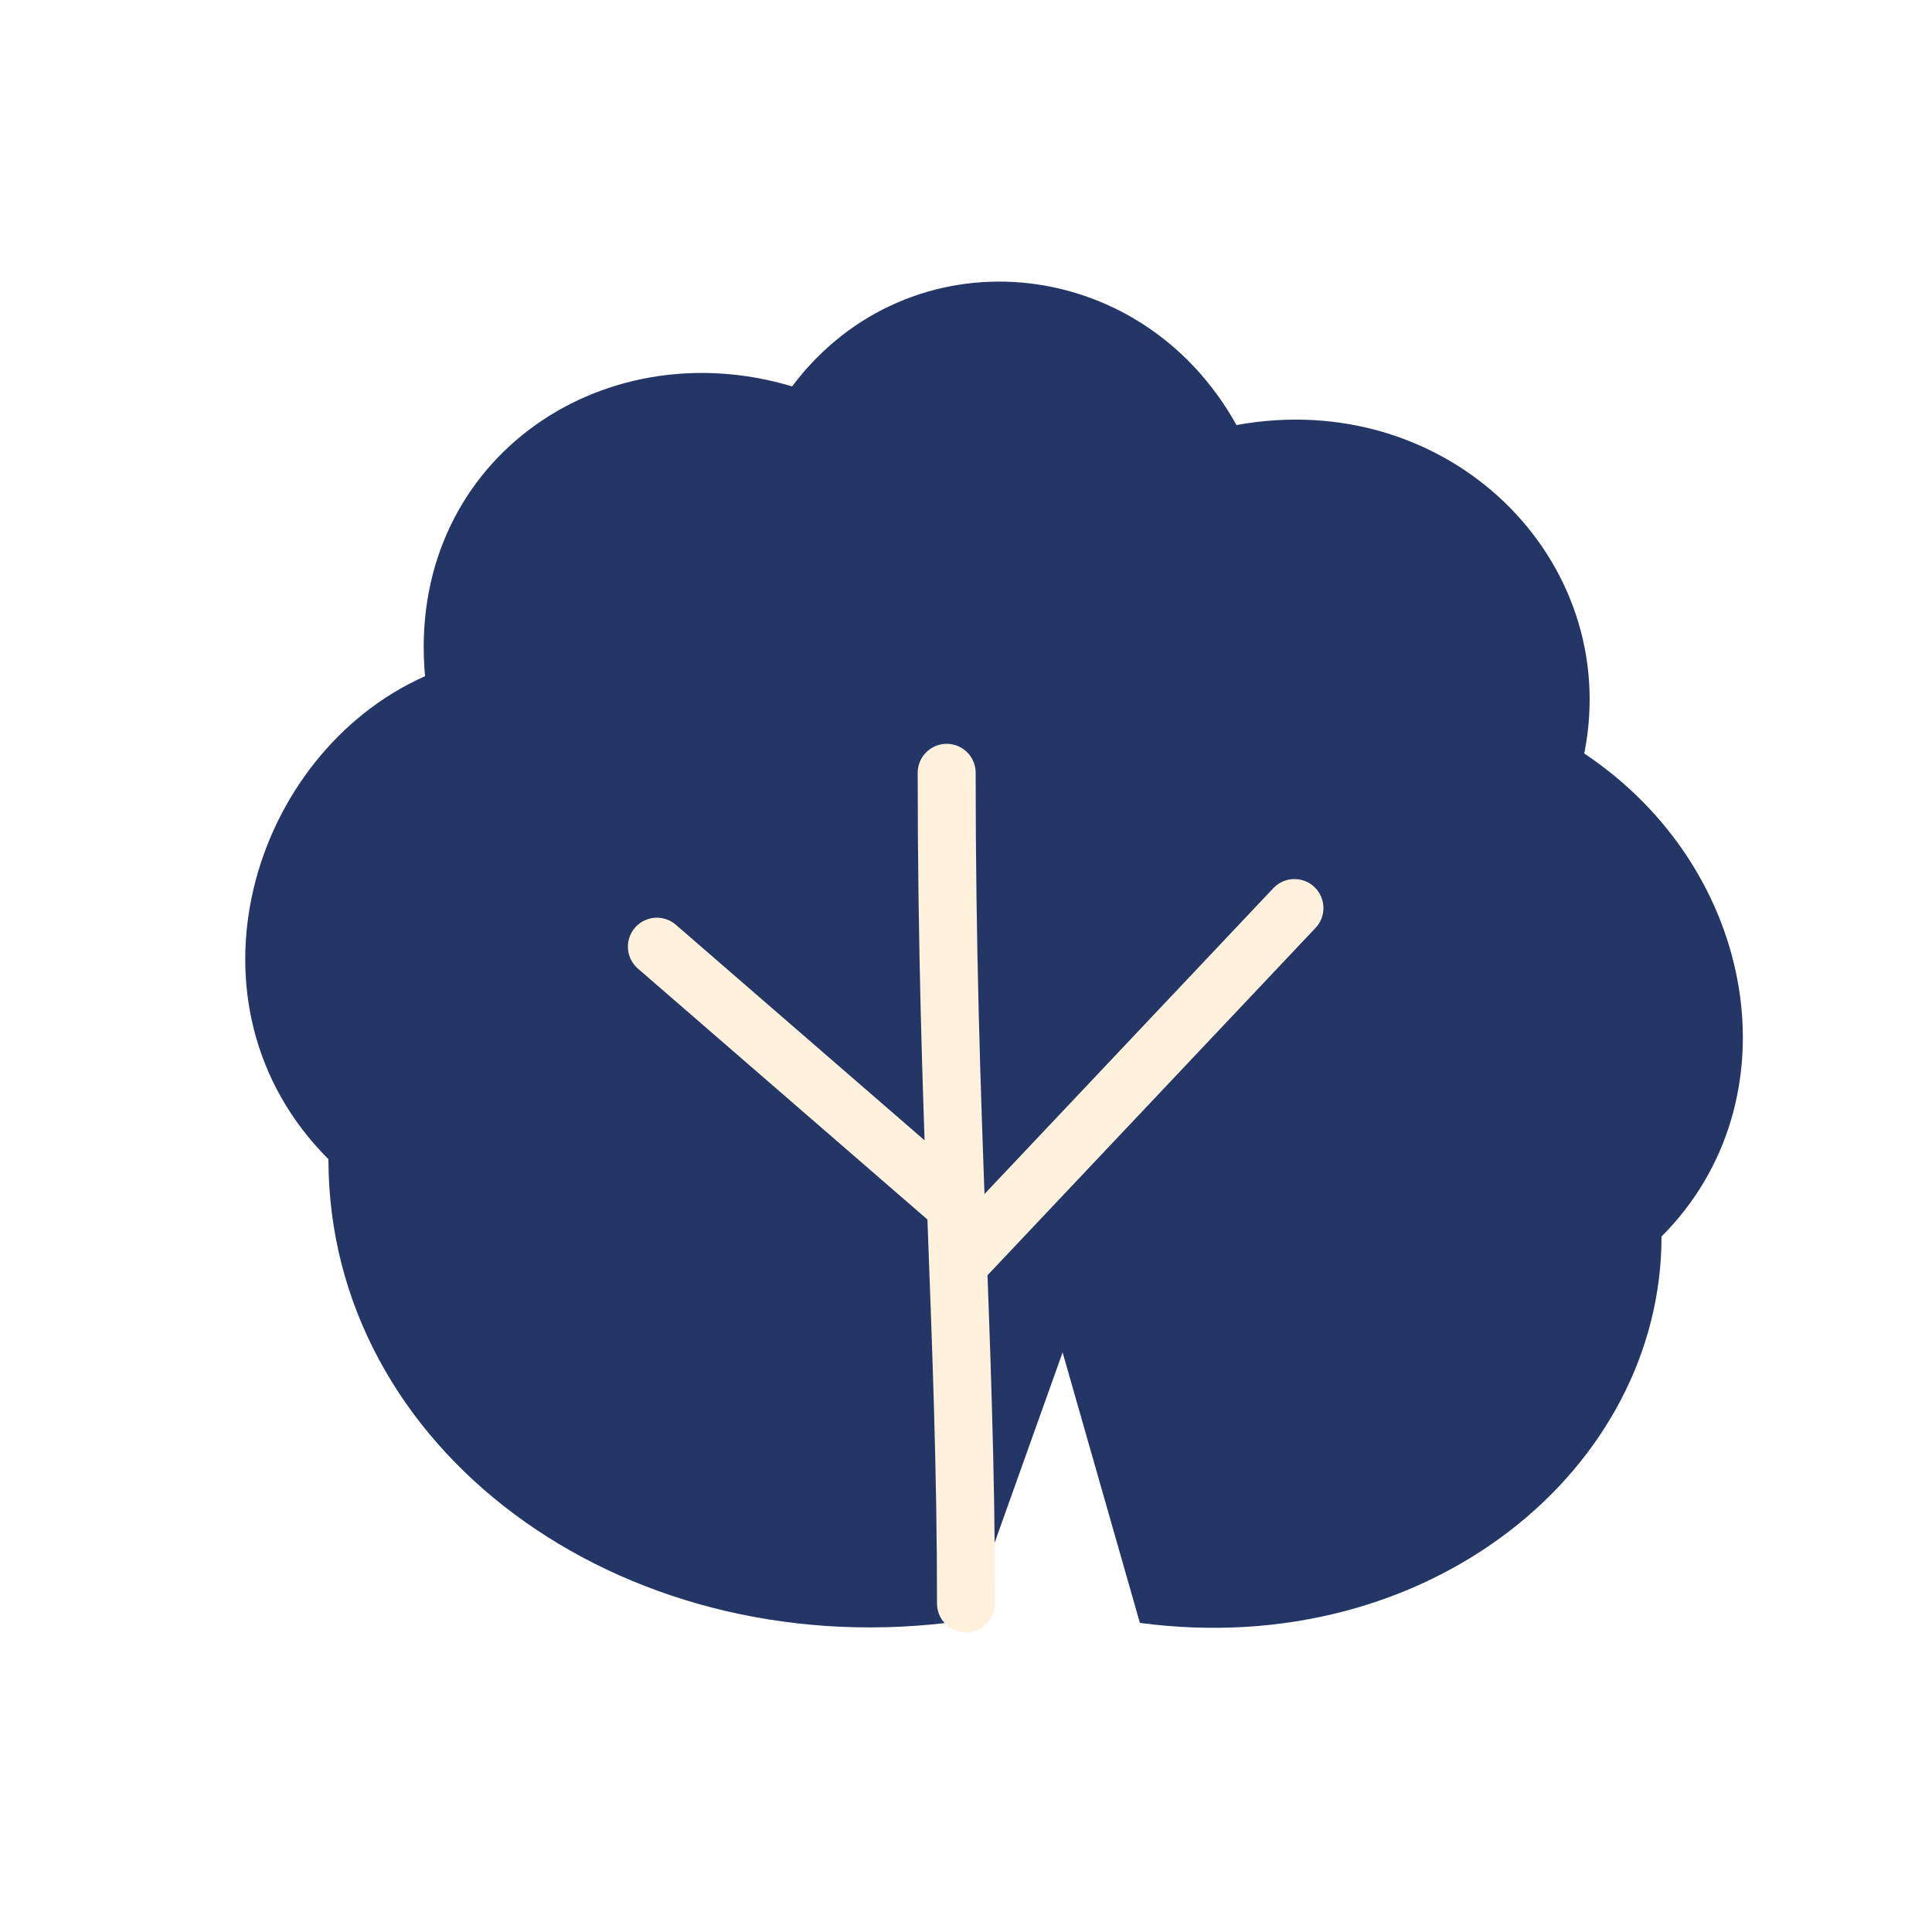
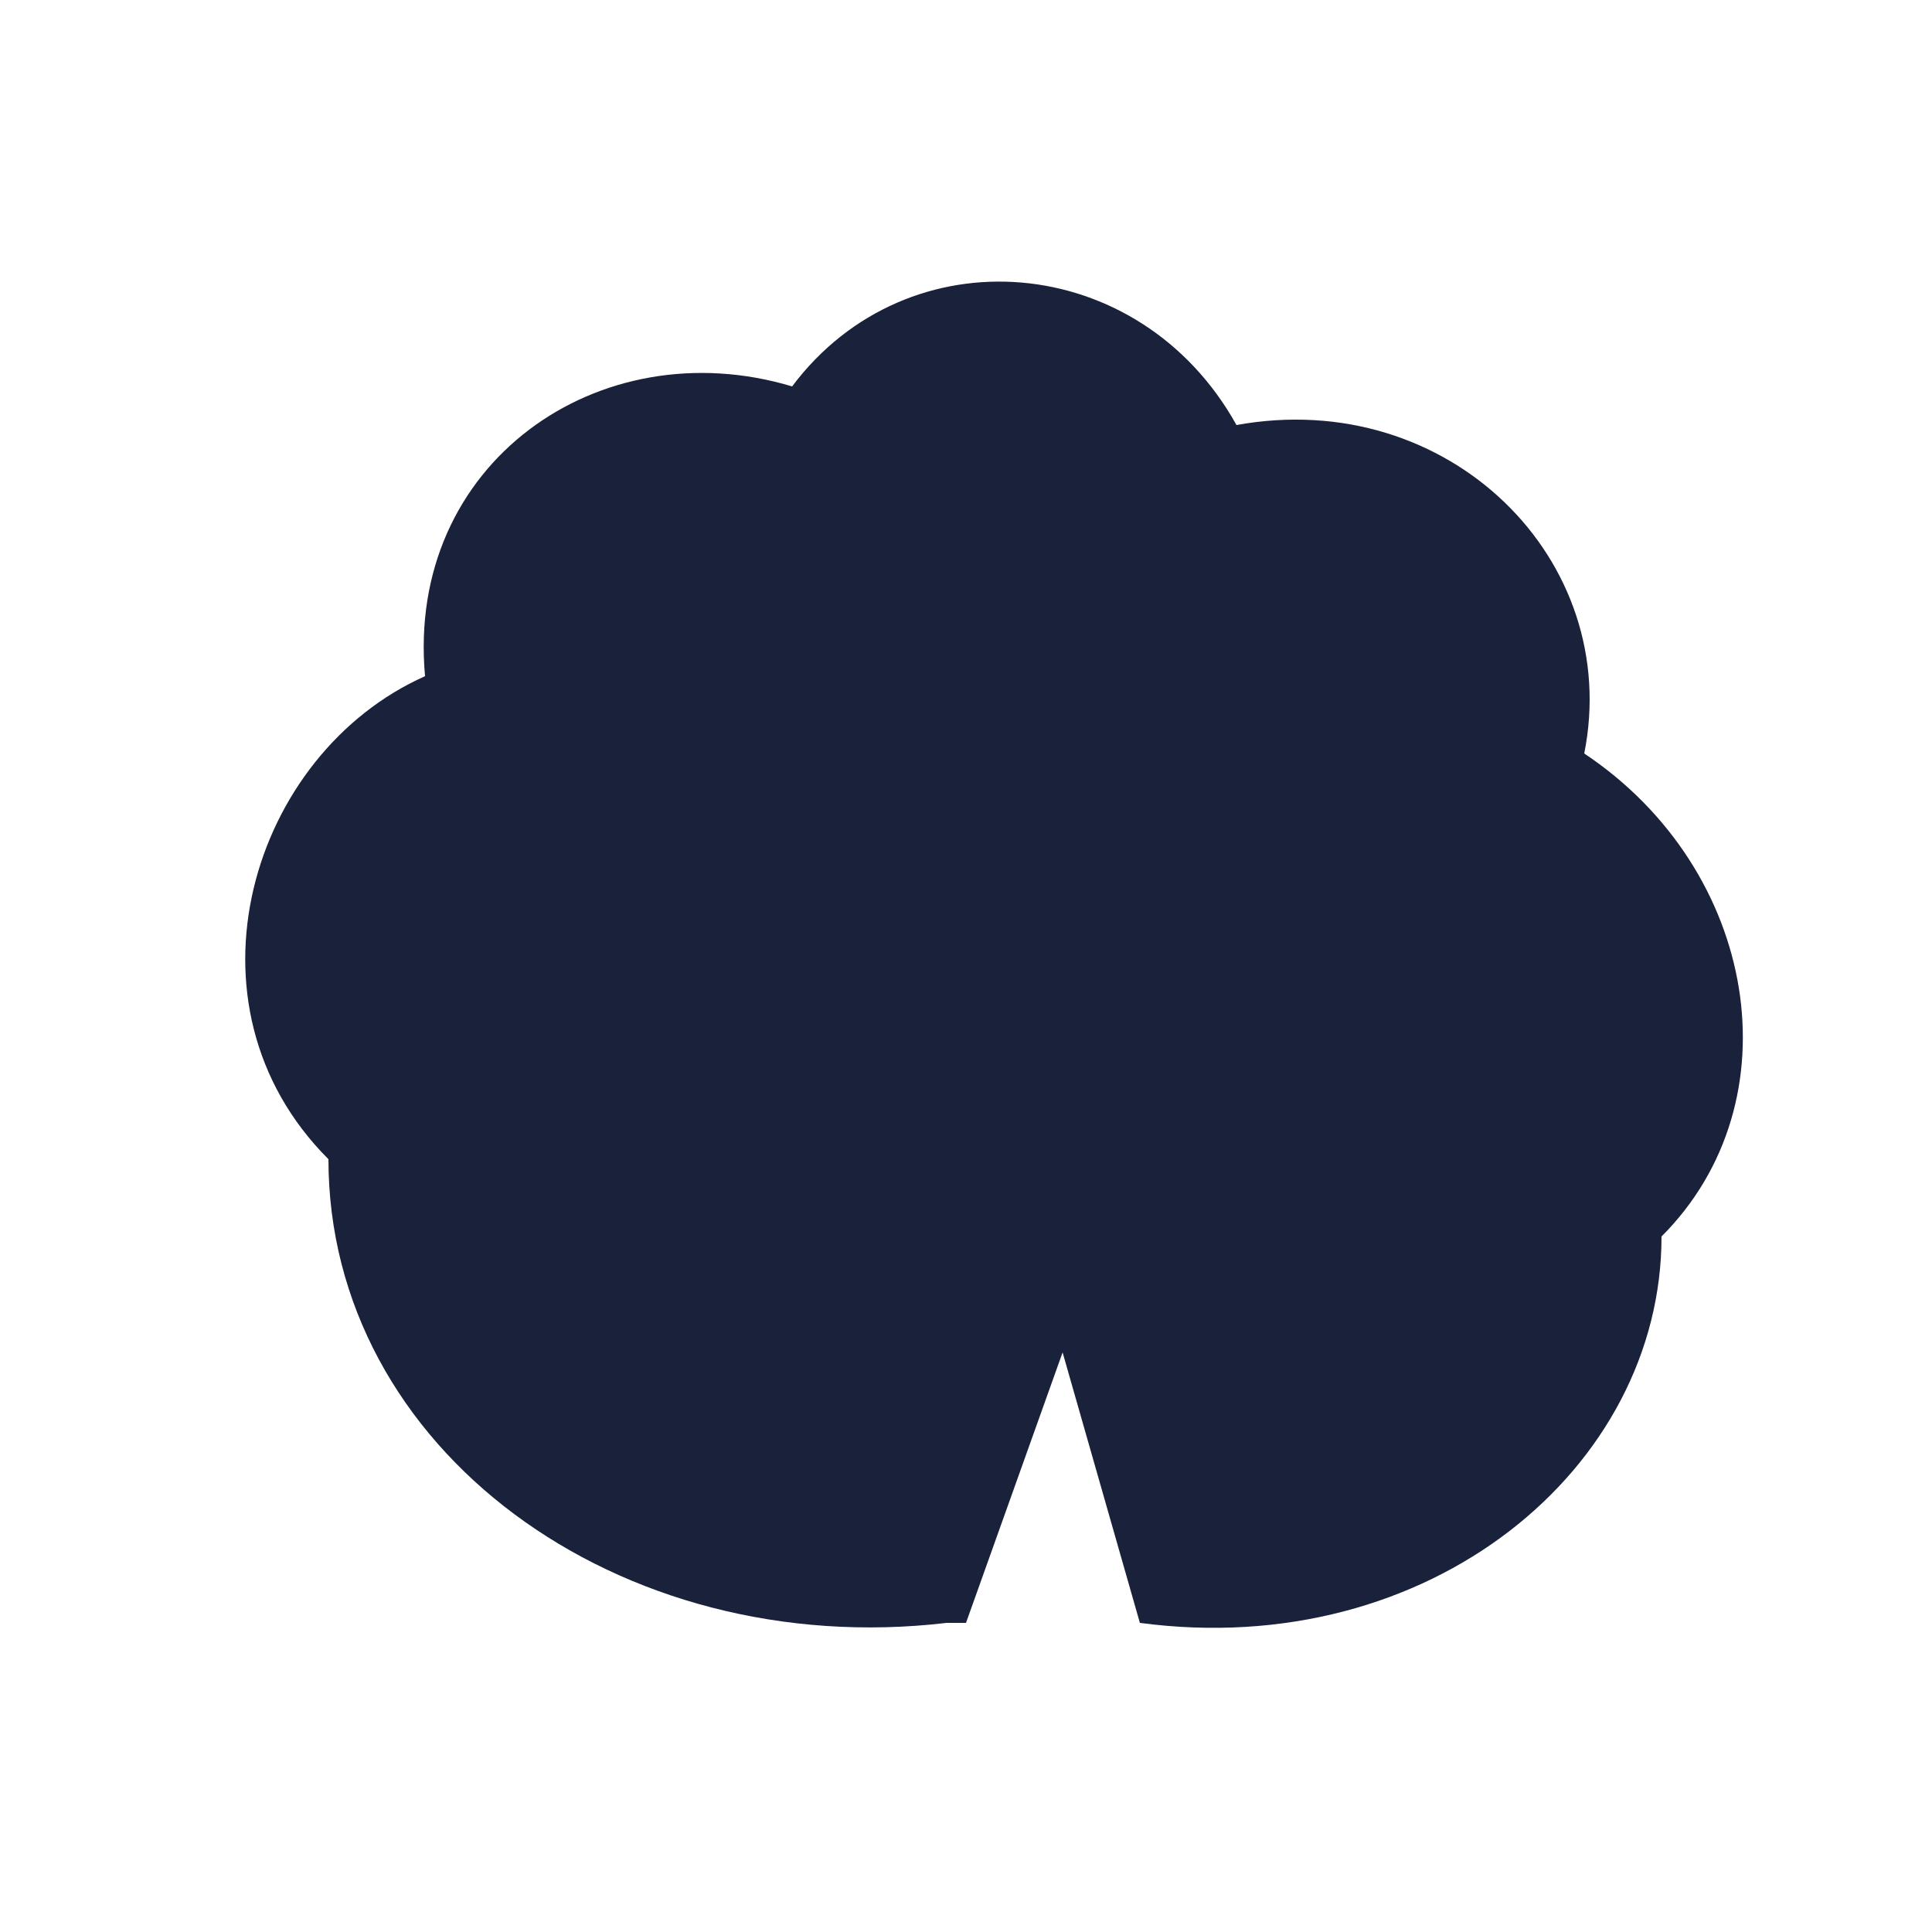
- <svg xmlns="http://www.w3.org/2000/svg" viewBox="0 0 100 100" role="presentation">
-   <g fill="#233665">
+ <svg xmlns="http://www.w3.org/2000/svg" viewBox="0 0 100 100">
+   <g fill="#19213b">
    <path d="M49 84C32 86 17 75 17 60c-8-8-4-21 5-25-1-11 9-18 19-15 6-8 18-7 23 2 11-2 20 7 18 17 9 6 11 18 4 25 0 12-12 22-27 20l-4-14-5 14Z" />
-     <path d="M49 40c0 18 1 29 1 43M34 49l15 13M67 47 50 65" fill="none" stroke="#fff1dc" stroke-width="3" stroke-linecap="round" />
  </g>
</svg>
